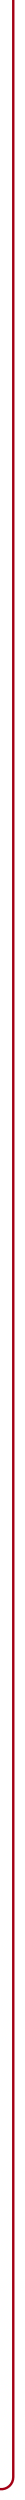
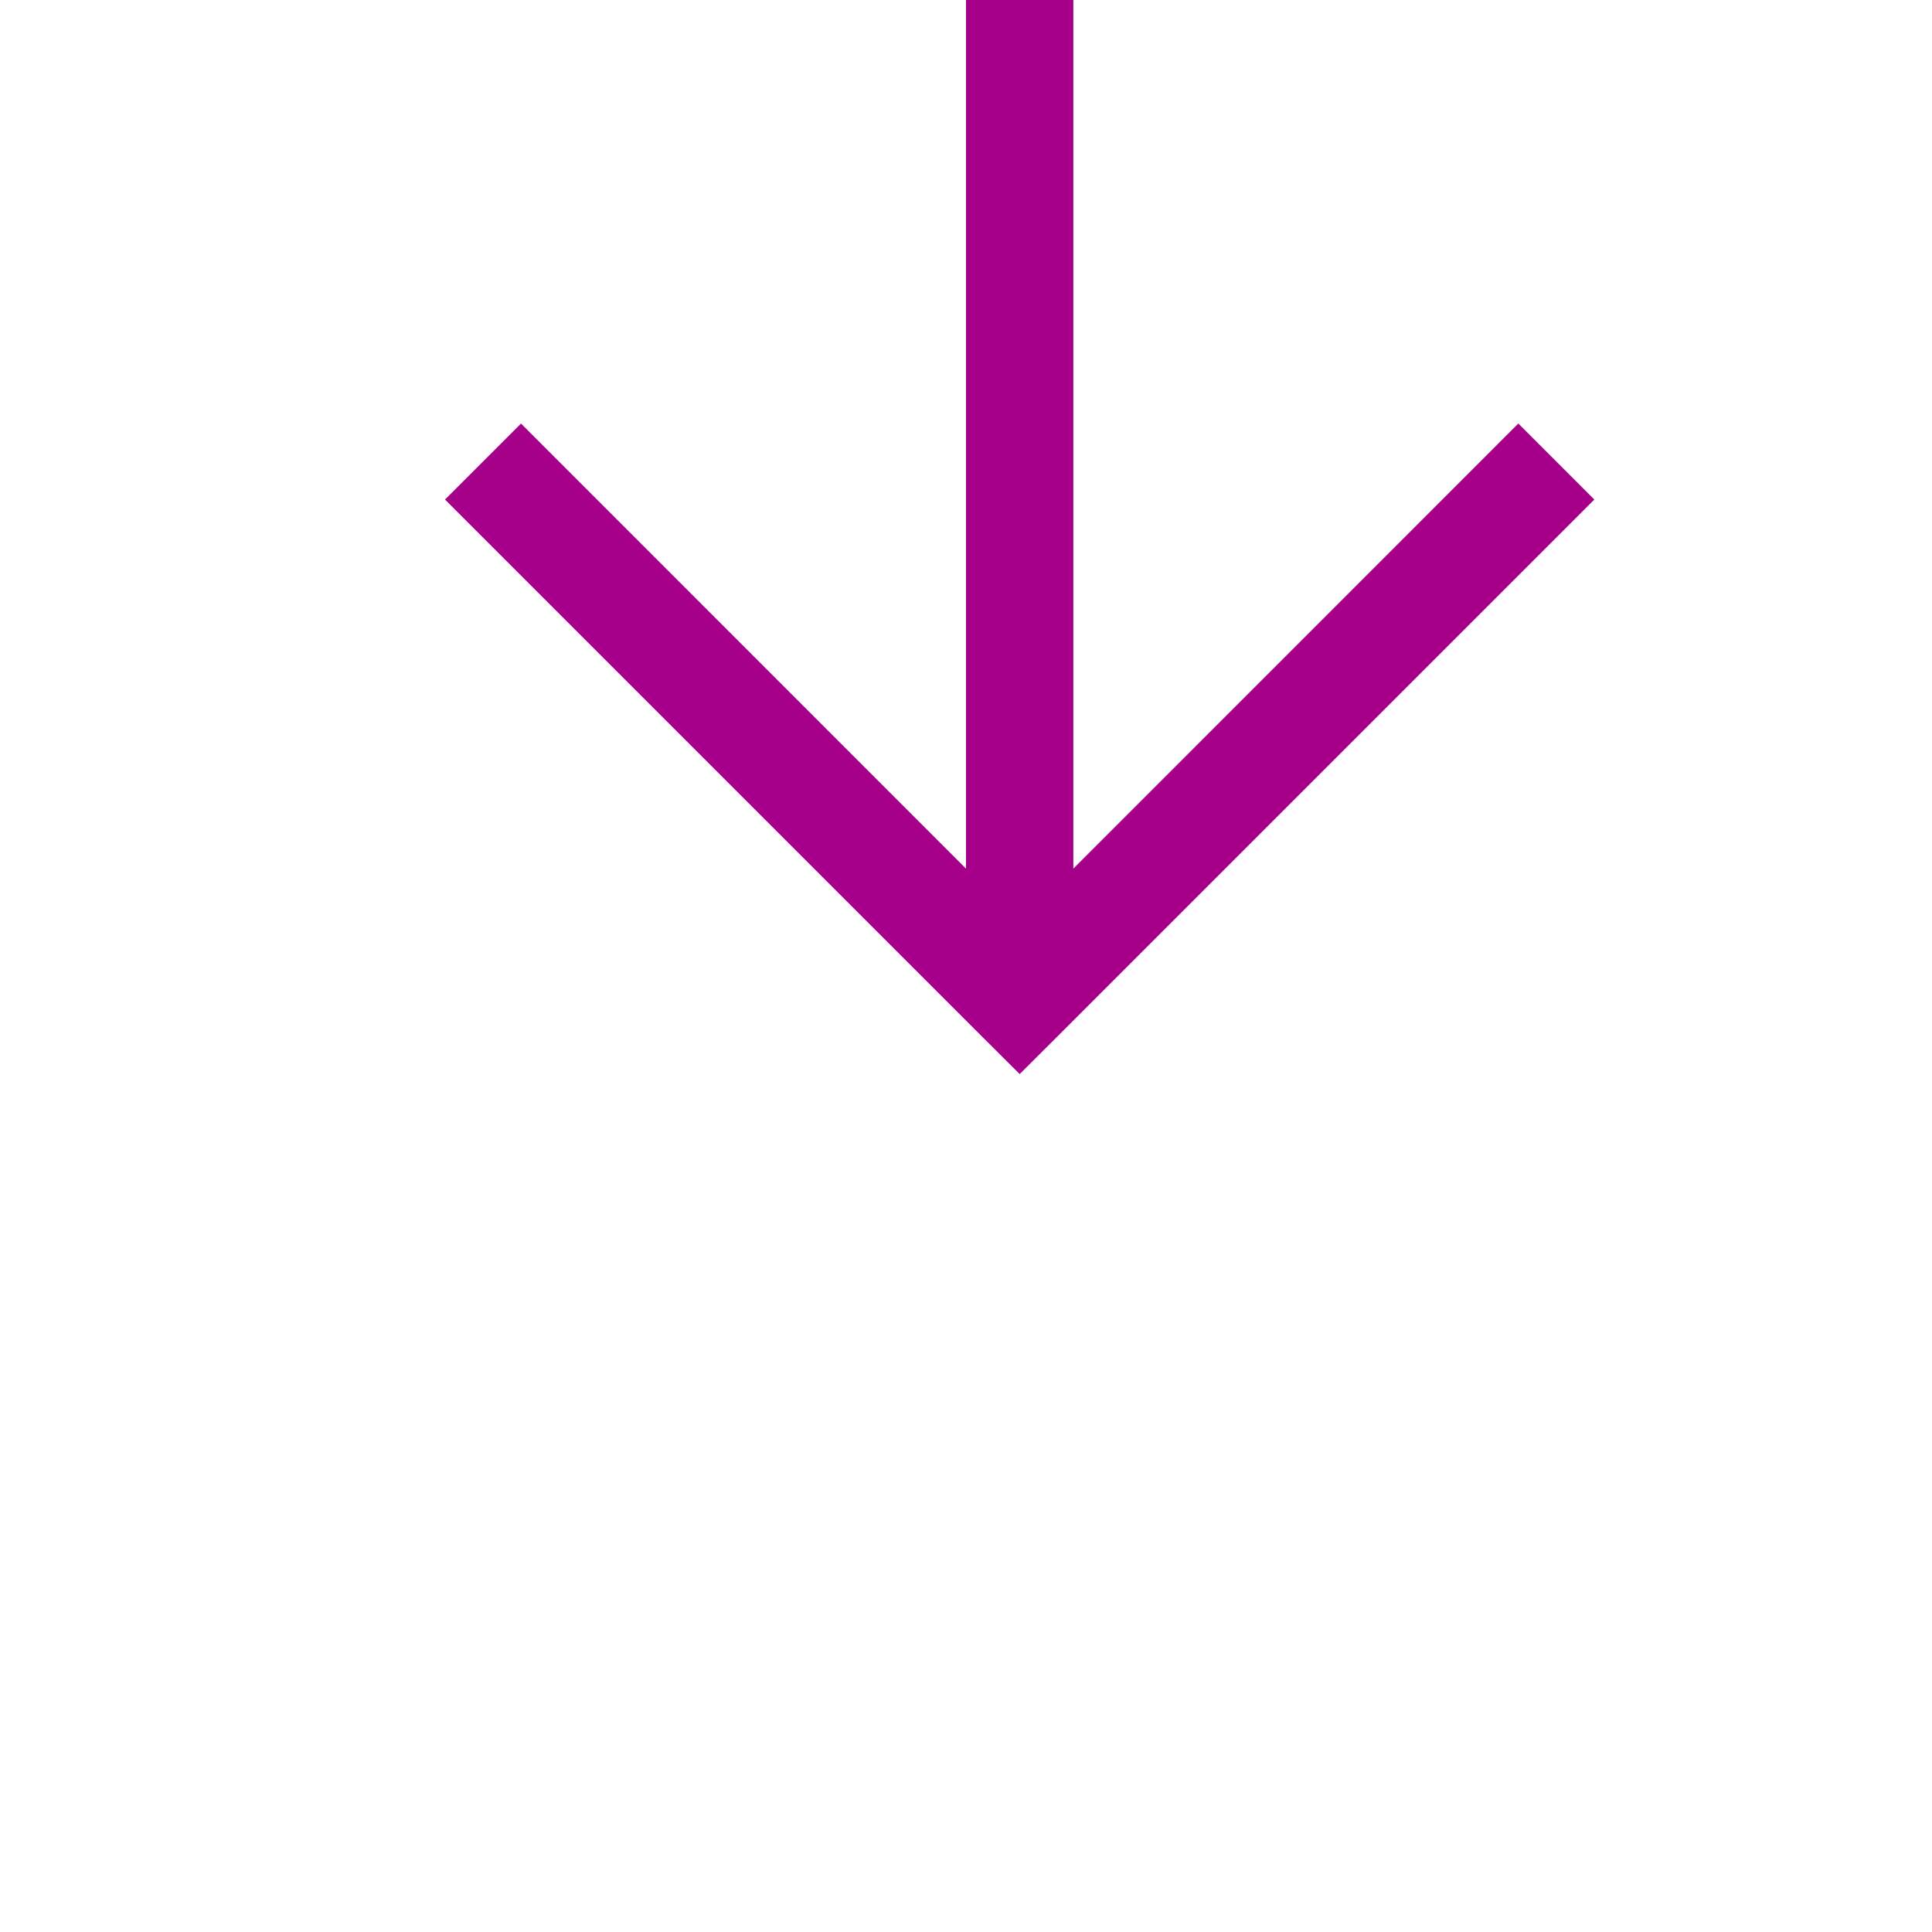
- <svg xmlns="http://www.w3.org/2000/svg" version="1.1" width="10px" height="1037px" preserveAspectRatio="xMidYMin meet" viewBox="2017 422  8 1037">
-   <path d="M 1926 1454.5  L 2016 1454.5  A 5 5 0 0 0 2021.5 1449.5 L 2021.5 422  " stroke-width="1" stroke="#a30014" fill="none" />
+ <svg xmlns="http://www.w3.org/2000/svg" version="1.1" width="18px" height="18px" preserveAspectRatio="xMinYMid meet" viewBox="1745 1033  18 16">
+   <path d="M 1754.5 1019  L 1754.5 1041  " stroke-width="1" stroke="#a6008b" fill="none" />
+   <path d="M 1759.146 1035.946  L 1754.5 1040.593  L 1749.854 1035.946  L 1749.146 1036.654  L 1754.146 1041.654  L 1754.5 1042.007  L 1754.854 1041.654  L 1759.854 1036.654  L 1759.146 1035.946  Z " fill-rule="nonzero" fill="#a6008b" stroke="none" />
</svg>
